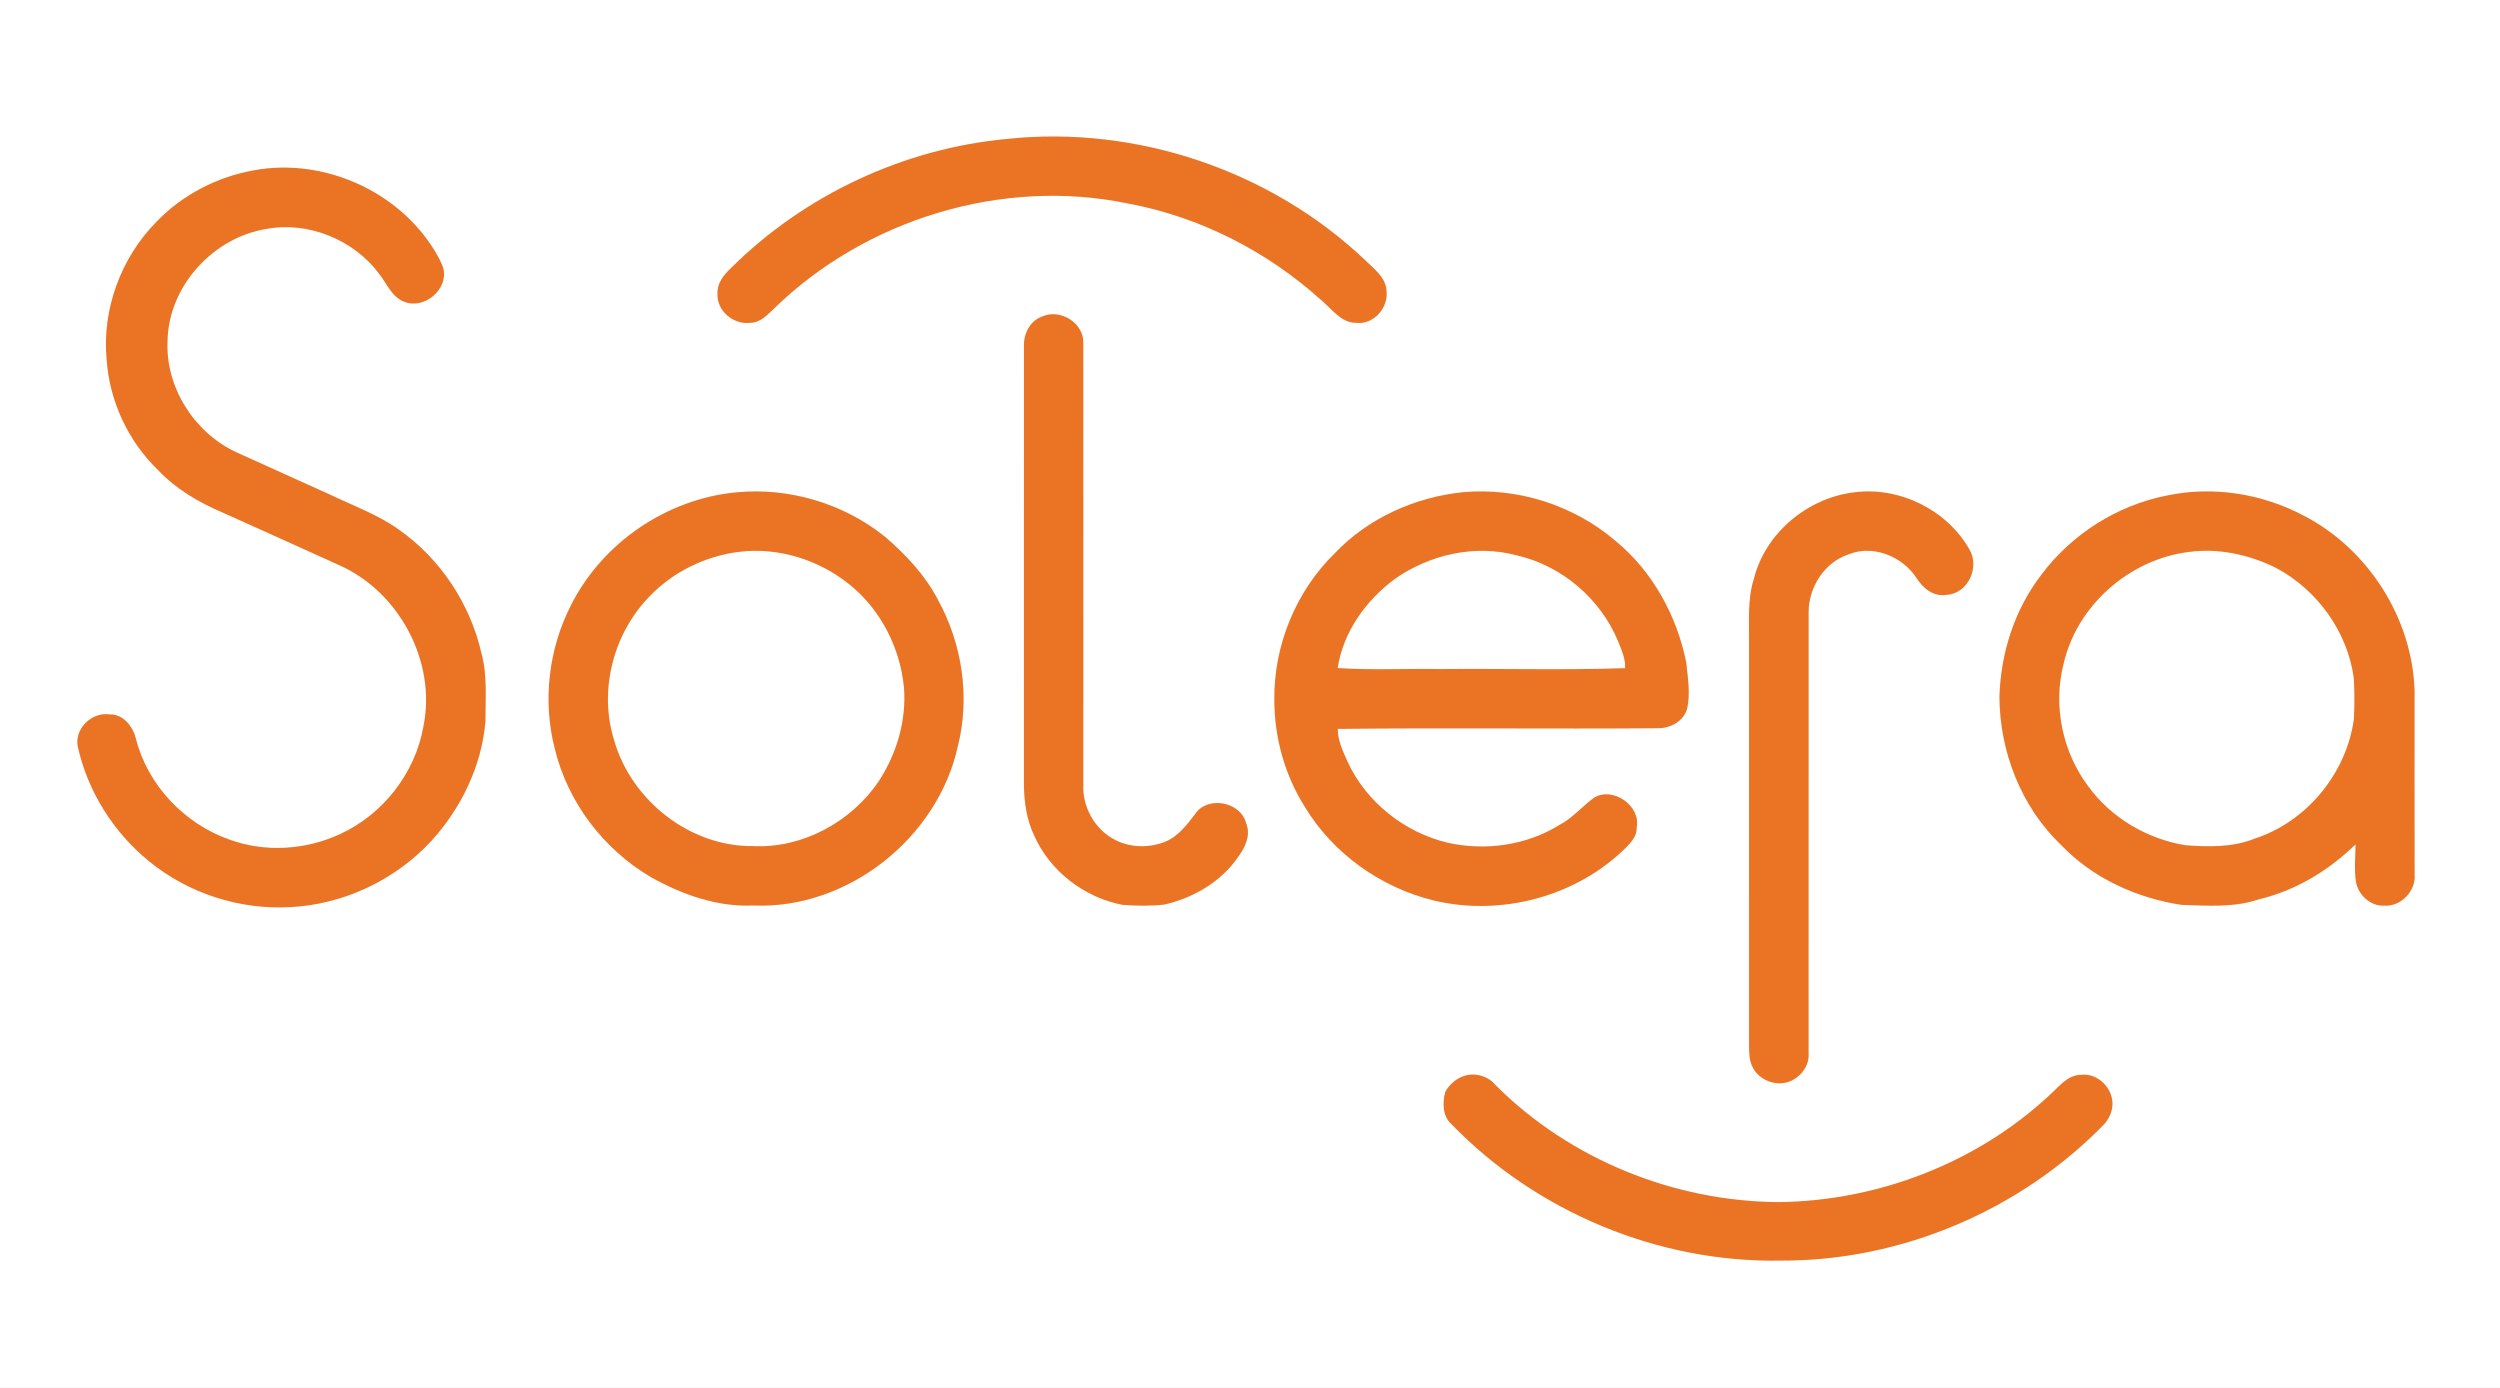
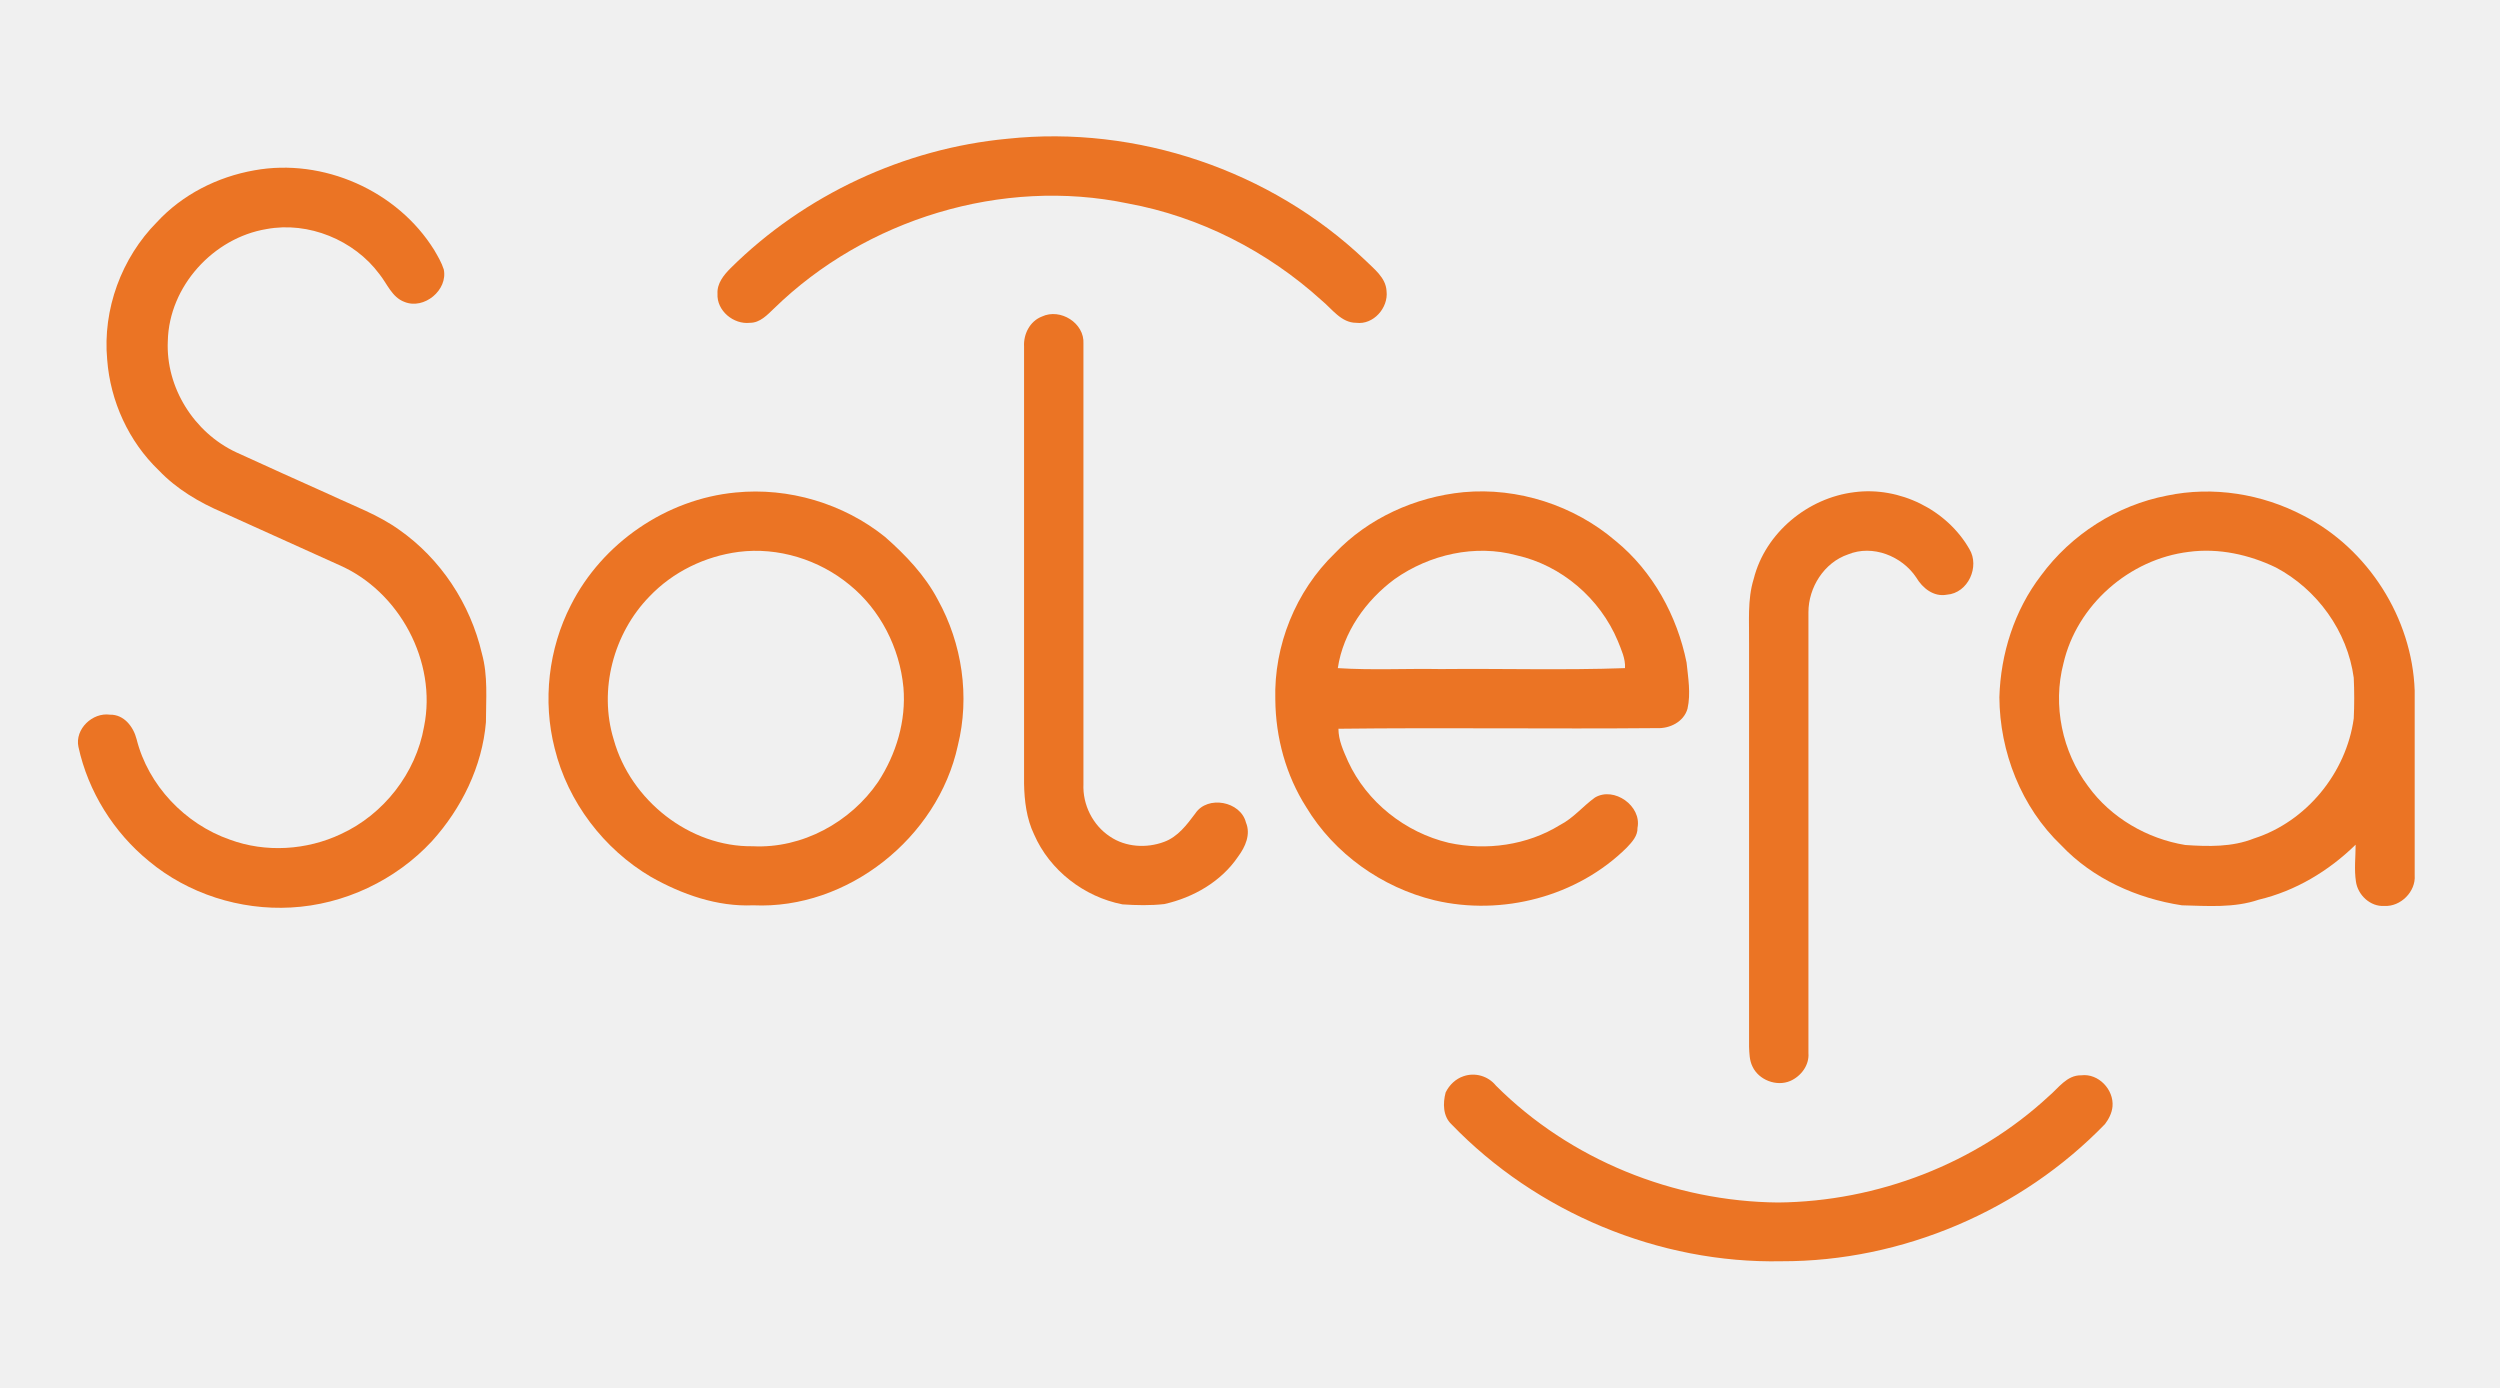
- <svg xmlns="http://www.w3.org/2000/svg" width="800pt" height="444pt" viewBox="0 0 800 444" version="1.1">
-   <g id="#ffffffff">
-     <path fill="#ffffff" opacity="1.00" d=" M 0.00 0.00 L 800.00 0.00 L 800.00 444.00 L 0.00 444.00 L 0.00 0.00 M 322.38 44.45 C 289.26 47.47 257.40 62.39 233.84 85.85 C 231.58 87.99 229.41 90.69 229.60 94.00 C 229.32 99.45 234.71 103.95 240.00 103.30 C 243.26 103.33 245.53 100.76 247.71 98.71 C 277.05 70.14 320.72 56.75 360.93 65.11 C 383.94 69.37 405.58 80.45 422.89 96.13 C 426.26 98.89 429.16 103.35 433.98 103.30 C 439.48 104.01 444.31 98.49 443.69 93.17 C 443.53 88.77 439.64 86.04 436.80 83.21 C 406.63 54.58 363.72 40.07 322.38 44.45 M 81.38 54.48 C 69.55 56.56 58.34 62.31 50.03 71.02 C 38.71 82.48 32.62 98.97 34.12 115.04 C 35.04 128.30 40.97 141.20 50.59 150.42 C 56.24 156.45 63.50 160.69 71.05 163.93 C 83.48 169.49 95.88 175.11 108.29 180.74 C 127.65 189.18 139.74 211.66 135.50 232.45 C 132.90 247.35 122.59 260.59 108.86 266.89 C 97.86 272.01 84.80 272.87 73.36 268.65 C 59.00 263.58 47.24 251.26 43.50 236.42 C 42.53 232.47 39.47 228.47 35.02 228.61 C 29.37 227.79 23.73 233.21 24.90 238.92 C 28.04 253.18 36.25 266.24 47.54 275.48 C 60.12 285.87 76.70 291.20 92.98 290.27 C 110.00 289.40 126.52 281.58 138.07 269.06 C 147.58 258.59 154.10 245.15 155.33 230.98 C 155.32 223.65 156.00 216.16 154.05 209.00 C 150.42 193.17 140.90 178.77 127.58 169.44 C 120.87 164.66 113.06 161.85 105.69 158.32 C 95.57 153.77 85.47 149.19 75.37 144.61 C 62.04 138.27 52.89 123.86 53.61 109.01 C 53.95 91.60 68.15 76.04 85.19 73.26 C 98.62 70.73 113.23 76.71 121.34 87.64 C 123.81 90.75 125.36 95.05 129.36 96.55 C 135.60 99.15 143.35 92.75 141.93 86.14 C 141.31 83.94 140.12 81.97 138.97 80.03 C 127.21 60.97 103.39 50.47 81.38 54.48 M 333.35 101.35 C 329.45 102.79 327.47 107.01 327.67 110.99 C 327.66 157.65 327.67 204.32 327.66 250.99 C 327.71 256.51 328.47 262.13 330.85 267.17 C 335.86 278.68 346.90 287.18 359.17 289.54 C 363.63 289.89 368.16 289.95 372.61 289.46 C 381.89 287.31 390.76 282.19 396.20 274.21 C 398.50 271.15 400.35 267.13 398.72 263.33 C 396.92 256.50 386.41 254.59 382.47 260.45 C 379.75 264.06 376.84 267.90 372.44 269.52 C 366.86 271.61 360.15 271.17 355.16 267.78 C 349.64 264.19 346.34 257.56 346.66 250.99 C 346.66 204.01 346.69 157.03 346.65 110.06 C 347.03 103.40 339.27 98.58 333.35 101.35 M 235.45 157.57 C 213.25 159.72 192.71 173.75 182.70 193.70 C 175.54 207.71 173.60 224.35 177.54 239.60 C 181.67 256.73 193.16 271.80 208.31 280.70 C 218.24 286.24 229.49 290.28 241.00 289.76 C 271.26 291.07 300.18 268.10 306.55 238.61 C 310.46 222.96 307.88 206.00 300.13 191.92 C 296.05 184.04 289.87 177.52 283.22 171.77 C 269.94 161.09 252.40 155.87 235.45 157.57 M 427.09 177.09 C 414.65 189.23 407.58 206.63 407.79 223.99 C 407.80 236.07 411.15 248.13 417.64 258.34 C 426.68 273.23 441.92 284.02 458.79 288.15 C 480.38 293.30 504.44 286.93 520.27 271.27 C 521.95 269.53 523.82 267.54 523.72 264.94 C 525.19 257.94 516.30 251.65 510.16 255.21 C 506.33 258.01 503.25 261.77 498.99 264.00 C 488.47 270.53 475.39 272.35 463.37 269.71 C 449.48 266.43 437.19 256.71 431.20 243.71 C 429.72 240.39 428.07 236.96 428.09 233.25 C 462.06 232.85 496.06 233.30 530.04 233.03 C 534.19 233.23 538.63 231.02 539.87 226.84 C 540.97 221.97 540.09 216.91 539.60 212.02 C 536.60 197.04 528.83 182.82 516.94 173.08 C 503.64 161.69 485.68 155.95 468.25 157.50 C 452.86 159.04 437.78 165.80 427.09 177.09 M 593.43 157.54 C 578.52 159.27 564.93 170.50 561.25 185.19 C 559.12 191.93 559.78 199.05 559.70 206.00 C 559.70 249.00 559.72 292.01 559.69 335.01 C 559.75 337.14 559.77 339.40 560.78 341.35 C 562.81 345.70 568.50 347.86 572.91 345.97 C 576.37 344.48 579.06 340.92 578.74 337.04 C 578.73 290.02 578.73 242.99 578.75 195.97 C 578.72 188.02 583.72 180.04 591.40 177.44 C 599.23 174.17 608.62 177.95 613.19 184.81 C 615.24 188.19 618.79 191.12 623.01 190.33 C 629.82 189.91 633.60 181.40 630.18 175.77 C 623.02 163.15 607.81 155.67 593.43 157.54 M 693.38 158.58 C 677.39 161.73 662.79 171.02 653.10 184.11 C 644.58 195.20 640.22 209.11 639.82 223.01 C 639.92 240.56 646.79 258.23 659.58 270.42 C 669.72 281.05 683.79 287.41 698.20 289.57 C 706.42 289.80 714.90 290.48 722.83 287.78 C 734.60 285.00 745.17 278.56 753.79 270.18 C 753.74 274.10 753.32 278.06 753.88 281.97 C 754.49 286.26 758.54 290.08 762.99 289.80 C 768.19 290.18 773.05 285.20 772.68 280.04 C 772.62 260.33 772.66 240.63 772.66 220.93 C 771.89 197.71 757.71 175.53 737.05 164.94 C 723.78 157.94 708.08 155.46 693.38 158.58 M 468.31 344.36 C 465.85 345.23 463.75 347.12 462.48 349.39 C 461.59 352.78 461.56 357.05 464.36 359.62 C 491.59 387.84 530.78 404.15 570.00 403.39 C 608.56 403.51 646.74 387.21 673.54 359.54 C 674.80 357.94 675.80 356.02 675.95 353.95 C 676.49 348.59 671.46 343.27 666.00 343.96 C 661.46 343.90 658.74 348.00 655.64 350.65 C 632.30 372.27 600.74 384.37 569.00 384.68 C 535.58 384.42 502.37 371.00 478.66 347.32 C 476.19 344.30 472.01 343.09 468.31 344.36 Z" />
-     <path fill="#ffffff" opacity="1.00" d=" M 236.43 176.59 C 249.04 175.01 262.10 179.13 271.93 187.10 C 281.85 195.13 288.06 207.32 289.27 219.98 C 290.13 230.59 286.91 241.28 281.12 250.14 C 272.28 263.05 256.76 271.55 240.97 270.75 C 220.70 271.00 201.84 256.00 196.44 236.63 C 191.57 220.81 196.30 202.64 207.84 190.86 C 215.35 182.97 225.66 177.97 236.43 176.59 Z" />
-     <path fill="#ffffff" opacity="1.00" d=" M 446.30 185.29 C 457.45 177.42 472.08 174.10 485.39 177.72 C 499.75 180.98 512.12 191.58 517.78 205.15 C 518.84 207.92 520.22 210.78 520.04 213.82 C 500.38 214.47 480.67 213.91 461.00 214.10 C 450.02 213.91 439.02 214.50 428.06 213.78 C 429.76 202.29 437.09 192.12 446.30 185.29 Z" />
-     <path fill="#ffffff" opacity="1.00" d=" M 700.42 176.62 C 709.95 175.32 719.75 177.47 728.31 181.71 C 741.49 188.72 751.22 202.12 753.22 216.98 C 753.48 221.32 753.47 225.67 753.26 230.01 C 750.91 247.43 738.18 262.98 721.39 268.40 C 714.41 271.21 706.76 271.01 699.39 270.49 C 687.15 268.50 675.62 261.77 668.30 251.71 C 659.95 240.65 656.88 225.78 660.36 212.36 C 664.64 193.67 681.47 178.97 700.42 176.62 Z" />
-   </g>
-   <g id="#eb7424ff">
-     <path fill="#eb7424" opacity="1.00" d=" M 322.38 44.45 C 363.72 40.07 406.63 54.58 436.80 83.21 C 439.64 86.04 443.53 88.77 443.69 93.17 C 444.31 98.49 439.48 104.01 433.98 103.30 C 429.16 103.35 426.26 98.89 422.89 96.13 C 405.58 80.45 383.94 69.37 360.93 65.11 C 320.72 56.75 277.05 70.14 247.71 98.71 C 245.53 100.76 243.26 103.33 240.00 103.30 C 234.71 103.95 229.32 99.45 229.60 94.00 C 229.41 90.69 231.58 87.99 233.84 85.85 C 257.40 62.39 289.26 47.47 322.38 44.45 Z" />
-     <path fill="#eb7424" opacity="1.00" d=" M 81.38 54.48 C 103.39 50.47 127.21 60.97 138.97 80.03 C 140.12 81.97 141.31 83.94 141.93 86.14 C 143.35 92.75 135.60 99.15 129.36 96.55 C 125.36 95.05 123.81 90.75 121.34 87.64 C 113.23 76.71 98.62 70.73 85.19 73.26 C 68.15 76.04 53.95 91.60 53.61 109.01 C 52.89 123.86 62.04 138.27 75.37 144.61 C 85.47 149.19 95.57 153.77 105.69 158.32 C 113.06 161.85 120.87 164.66 127.58 169.44 C 140.90 178.77 150.42 193.17 154.05 209.00 C 156.00 216.16 155.32 223.65 155.33 230.98 C 154.10 245.15 147.58 258.59 138.07 269.06 C 126.52 281.58 110.00 289.40 92.98 290.27 C 76.70 291.20 60.12 285.87 47.54 275.48 C 36.25 266.24 28.04 253.18 24.90 238.92 C 23.73 233.21 29.37 227.79 35.02 228.61 C 39.47 228.47 42.53 232.47 43.50 236.42 C 47.24 251.26 59.00 263.58 73.36 268.65 C 84.80 272.87 97.86 272.01 108.86 266.89 C 122.59 260.59 132.90 247.35 135.50 232.45 C 139.74 211.66 127.65 189.18 108.29 180.74 C 95.88 175.11 83.48 169.49 71.05 163.93 C 63.50 160.69 56.24 156.45 50.59 150.42 C 40.97 141.20 35.04 128.30 34.12 115.04 C 32.62 98.97 38.71 82.48 50.03 71.02 C 58.34 62.31 69.55 56.56 81.38 54.48 Z" />
-     <path fill="#eb7424" opacity="1.00" d=" M 333.35 101.35 C 339.27 98.58 347.03 103.40 346.65 110.06 C 346.69 157.03 346.66 204.01 346.66 250.99 C 346.34 257.56 349.64 264.19 355.16 267.78 C 360.15 271.17 366.86 271.61 372.44 269.52 C 376.84 267.90 379.75 264.06 382.47 260.45 C 386.41 254.59 396.92 256.50 398.72 263.33 C 400.35 267.13 398.50 271.15 396.20 274.21 C 390.76 282.19 381.89 287.31 372.61 289.46 C 368.16 289.95 363.63 289.89 359.17 289.54 C 346.90 287.18 335.86 278.68 330.85 267.17 C 328.47 262.13 327.71 256.51 327.66 250.99 C 327.67 204.32 327.66 157.65 327.67 110.99 C 327.47 107.01 329.45 102.79 333.35 101.35 Z" />
-     <path fill="#eb7424" opacity="1.00" d=" M 235.45 157.57 C 252.40 155.87 269.94 161.09 283.22 171.77 C 289.87 177.52 296.05 184.04 300.13 191.92 C 307.88 206.00 310.46 222.96 306.55 238.61 C 300.18 268.10 271.26 291.07 241.00 289.76 C 229.49 290.28 218.24 286.24 208.31 280.70 C 193.16 271.80 181.67 256.73 177.54 239.60 C 173.60 224.35 175.54 207.71 182.70 193.70 C 192.71 173.75 213.25 159.72 235.45 157.57 M 236.43 176.59 C 225.66 177.97 215.35 182.97 207.84 190.86 C 196.30 202.64 191.57 220.81 196.44 236.63 C 201.84 256.00 220.70 271.00 240.97 270.75 C 256.76 271.55 272.28 263.05 281.12 250.14 C 286.91 241.28 290.13 230.59 289.27 219.98 C 288.06 207.32 281.85 195.13 271.93 187.10 C 262.10 179.13 249.04 175.01 236.43 176.59 Z" />
-     <path fill="#eb7424" opacity="1.00" d=" M 427.09 177.09 C 437.78 165.80 452.86 159.04 468.25 157.50 C 485.68 155.95 503.64 161.69 516.94 173.08 C 528.83 182.82 536.60 197.04 539.60 212.02 C 540.09 216.91 540.97 221.97 539.87 226.84 C 538.63 231.02 534.19 233.23 530.04 233.03 C 496.06 233.30 462.06 232.85 428.09 233.25 C 428.07 236.96 429.72 240.39 431.20 243.71 C 437.19 256.71 449.48 266.43 463.37 269.71 C 475.39 272.35 488.47 270.53 498.99 264.00 C 503.25 261.77 506.33 258.01 510.16 255.21 C 516.30 251.65 525.19 257.94 523.72 264.94 C 523.82 267.54 521.95 269.53 520.27 271.27 C 504.44 286.93 480.38 293.30 458.79 288.15 C 441.92 284.02 426.68 273.23 417.64 258.34 C 411.15 248.13 407.80 236.07 407.79 223.99 C 407.58 206.63 414.65 189.23 427.09 177.09 M 446.30 185.29 C 437.09 192.12 429.76 202.29 428.06 213.78 C 439.02 214.50 450.02 213.91 461.00 214.10 C 480.67 213.91 500.38 214.47 520.04 213.82 C 520.22 210.78 518.84 207.92 517.78 205.15 C 512.12 191.58 499.75 180.98 485.39 177.72 C 472.08 174.10 457.45 177.42 446.30 185.29 Z" />
-     <path fill="#eb7424" opacity="1.00" d=" M 593.43 157.54 C 607.81 155.67 623.02 163.15 630.18 175.77 C 633.60 181.40 629.82 189.91 623.01 190.33 C 618.79 191.12 615.24 188.19 613.19 184.81 C 608.62 177.95 599.23 174.17 591.40 177.44 C 583.72 180.04 578.72 188.02 578.75 195.97 C 578.73 242.99 578.73 290.02 578.74 337.04 C 579.06 340.92 576.37 344.48 572.91 345.97 C 568.50 347.86 562.81 345.70 560.78 341.35 C 559.77 339.40 559.75 337.14 559.69 335.01 C 559.72 292.01 559.70 249.00 559.70 206.00 C 559.78 199.05 559.12 191.93 561.25 185.19 C 564.93 170.50 578.52 159.27 593.43 157.54 Z" />
-     <path fill="#eb7424" opacity="1.00" d=" M 693.38 158.58 C 708.08 155.46 723.78 157.94 737.05 164.94 C 757.71 175.53 771.89 197.71 772.66 220.93 C 772.66 240.63 772.62 260.33 772.68 280.04 C 773.05 285.20 768.19 290.18 762.99 289.80 C 758.54 290.08 754.49 286.26 753.88 281.97 C 753.32 278.06 753.74 274.10 753.79 270.18 C 745.17 278.56 734.60 285.00 722.83 287.78 C 714.90 290.48 706.42 289.80 698.20 289.57 C 683.79 287.41 669.72 281.05 659.58 270.42 C 646.79 258.23 639.92 240.56 639.82 223.01 C 640.22 209.11 644.58 195.20 653.10 184.11 C 662.79 171.02 677.39 161.73 693.38 158.58 M 700.42 176.62 C 681.47 178.97 664.64 193.67 660.36 212.36 C 656.88 225.78 659.95 240.65 668.30 251.71 C 675.62 261.77 687.15 268.50 699.39 270.49 C 706.76 271.01 714.41 271.21 721.39 268.40 C 738.18 262.98 750.91 247.43 753.26 230.01 C 753.47 225.67 753.48 221.32 753.22 216.98 C 751.22 202.12 741.49 188.72 728.31 181.71 C 719.75 177.47 709.95 175.32 700.42 176.62 Z" />
-     <path fill="#eb7424" opacity="1.00" d=" M 468.31 344.36 C 472.01 343.09 476.19 344.30 478.66 347.32 C 502.37 371.00 535.58 384.42 569.00 384.68 C 600.74 384.37 632.30 372.27 655.64 350.65 C 658.74 348.00 661.46 343.90 666.00 343.96 C 671.46 343.27 676.49 348.59 675.95 353.95 C 675.80 356.02 674.80 357.94 673.54 359.54 C 646.74 387.21 608.56 403.51 570.00 403.39 C 530.78 404.15 491.59 387.84 464.36 359.62 C 461.56 357.05 461.59 352.78 462.48 349.39 C 463.75 347.12 465.85 345.23 468.31 344.36 Z" />
+ <svg xmlns="http://www.w3.org/2000/svg" version="1.1" id="Layer_1" x="0px" y="0px" viewBox="-463 1939 800 444" style="enable-background:new -463 1939 800 444;" xml:space="preserve">
+   <style type="text/css">
+ 	.st0{fill:#EB7424;}
+ </style>
+   <g id="_x23_eb7424ff">
+     <path class="st0" d="M-140.6,1983.4c41.3-4.4,84.2,10.1,114.4,38.8c2.8,2.8,6.7,5.6,6.9,10c0.6,5.3-4.2,10.8-9.7,10.1   c-4.8,0-7.7-4.4-11.1-7.2c-17.3-15.7-39-26.8-62-31c-40.2-8.4-83.9,5-113.2,33.6c-2.2,2.1-4.5,4.6-7.7,4.6   c-5.3,0.6-10.7-3.9-10.4-9.3c-0.2-3.3,2-6,4.2-8.2C-205.6,2001.4-173.7,1986.5-140.6,1983.4z" />
+     <path class="st0" d="M-381.6,1993.5c22-4,45.8,6.5,57.6,25.6c1.1,1.9,2.3,3.9,3,6.1c1.4,6.6-6.3,13-12.6,10.4c-4-1.5-5.5-5.8-8-8.9   c-8.1-10.9-22.7-16.9-36.1-14.4c-17,2.8-31.2,18.3-31.6,35.8c-0.7,14.9,8.4,29.3,21.8,35.6c10.1,4.6,20.2,9.2,30.3,13.7   c7.4,3.5,15.2,6.3,21.9,11.1c13.3,9.3,22.8,23.7,26.5,39.6c2,7.2,1.3,14.6,1.3,22c-1.2,14.2-7.8,27.6-17.3,38.1   c-11.6,12.5-28.1,20.3-45.1,21.2c-16.3,0.9-32.9-4.4-45.4-14.8c-11.3-9.2-19.5-22.3-22.6-36.6c-1.2-5.7,4.5-11.1,10.1-10.3   c4.5-0.1,7.5,3.9,8.5,7.8c3.7,14.8,15.5,27.2,29.9,32.2c11.4,4.2,24.5,3.4,35.5-1.8c13.7-6.3,24-19.5,26.6-34.4   c4.2-20.8-7.9-43.3-27.2-51.7c-12.4-5.6-24.8-11.2-37.2-16.8c-7.5-3.2-14.8-7.5-20.5-13.5c-9.6-9.2-15.5-22.1-16.5-35.4   c-1.5-16.1,4.6-32.6,15.9-44C-404.7,2001.3-393.5,1995.6-381.6,1993.5z" />
+     <path class="st0" d="M-129.6,2040.3c5.9-2.8,13.7,2.1,13.3,8.7c0,47,0,93.9,0,140.9c-0.3,6.6,3,13.2,8.5,16.8   c5,3.4,11.7,3.8,17.3,1.7c4.4-1.6,7.3-5.5,10-9.1c3.9-5.9,14.5-3.9,16.2,2.9c1.6,3.8-0.2,7.8-2.5,10.9c-5.4,8-14.3,13.1-23.6,15.2   c-4.4,0.5-9,0.4-13.4,0.1c-12.3-2.4-23.3-10.9-28.3-22.4c-2.4-5-3.1-10.7-3.2-16.2c0-46.7,0-93.3,0-140   C-135.5,2046-133.5,2041.8-129.6,2040.3z" />
+     <path class="st0" d="M-227.6,2096.6c16.9-1.7,34.5,3.5,47.8,14.2c6.6,5.8,12.8,12.3,16.9,20.1c7.8,14.1,10.3,31,6.4,46.7   c-6.4,29.5-35.3,52.5-65.5,51.1c-11.5,0.5-22.8-3.5-32.7-9.1c-15.1-8.9-26.6-24-30.8-41.1c-3.9-15.2-2-31.9,5.2-45.9   C-270.3,2112.8-249.8,2098.7-227.6,2096.6 M-226.6,2115.6c-10.8,1.4-21.1,6.4-28.6,14.3c-11.5,11.8-16.3,29.9-11.4,45.8   c5.4,19.4,24.3,34.4,44.5,34.1c15.8,0.8,31.3-7.7,40.1-20.6c5.8-8.9,9-19.5,8.1-30.2c-1.2-12.7-7.4-24.9-17.3-32.9   C-200.9,2118.1-214,2114-226.6,2115.6z" />
+     <path class="st0" d="M-35.9,2116.1c10.7-11.3,25.8-18.1,41.2-19.6c17.4-1.6,35.4,4.2,48.7,15.6c11.9,9.7,19.7,24,22.7,38.9   c0.5,4.9,1.4,9.9,0.3,14.8c-1.2,4.2-5.7,6.4-9.8,6.2c-34,0.3-68-0.2-101.9,0.2c0,3.7,1.6,7.1,3.1,10.5c6,13,18.3,22.7,32.2,26   c12,2.6,25.1,0.8,35.6-5.7c4.3-2.2,7.3-6,11.2-8.8c6.1-3.6,15,2.7,13.6,9.7c0.1,2.6-1.8,4.6-3.4,6.3c-15.8,15.7-39.9,22-61.5,16.9   c-16.9-4.1-32.1-14.9-41.1-29.8c-6.5-10.2-9.8-22.3-9.9-34.4C-55.4,2145.6-48.4,2128.2-35.9,2116.1 M-16.7,2124.3   c-9.2,6.8-16.5,17-18.2,28.5c11,0.7,22,0.1,32.9,0.3c19.7-0.2,39.4,0.4,59-0.3c0.2-3-1.2-5.9-2.3-8.7c-5.7-13.6-18-24.2-32.4-27.4   C9.1,2113.1-5.5,2116.4-16.7,2124.3z" />
+     <path class="st0" d="M130.4,2096.5c14.4-1.9,29.6,5.6,36.8,18.2c3.4,5.6-0.4,14.1-7.2,14.6c-4.2,0.8-7.8-2.1-9.8-5.5   c-4.6-6.9-14-10.6-21.8-7.4c-7.7,2.6-12.7,10.6-12.7,18.5c0,47,0,94.1,0,141.1c0.3,3.9-2.4,7.4-5.8,8.9c-4.4,1.9-10.1-0.3-12.1-4.6   c-1-2-1-4.2-1.1-6.3c0-43,0-86,0-129c0.1-6.9-0.6-14.1,1.5-20.8C101.9,2109.5,115.5,2098.3,130.4,2096.5z" />
+     <path class="st0" d="M230.4,2097.6c14.7-3.1,30.4-0.6,43.7,6.4c20.7,10.6,34.8,32.8,35.6,56c0,19.7,0,39.4,0,59.1   c0.4,5.2-4.5,10.1-9.7,9.8c-4.5,0.3-8.5-3.5-9.1-7.8c-0.6-3.9-0.1-7.9-0.1-11.8c-8.6,8.4-19.2,14.8-31,17.6   c-7.9,2.7-16.4,2-24.6,1.8c-14.4-2.2-28.5-8.5-38.6-19.2c-12.8-12.2-19.7-29.9-19.8-47.4c0.4-13.9,4.8-27.8,13.3-38.9   C199.8,2110,214.4,2100.7,230.4,2097.6 M237.4,2115.6c-19,2.3-35.8,17-40.1,35.7c-3.5,13.4-0.4,28.3,7.9,39.3   c7.3,10.1,18.9,16.8,31.1,18.8c7.4,0.5,15,0.7,22-2.1c16.8-5.4,29.5-21,31.9-38.4c0.2-4.3,0.2-8.7,0-13   c-2-14.9-11.7-28.3-24.9-35.3C256.8,2116.5,247,2114.3,237.4,2115.6z" />
+     <path class="st0" d="M5.3,2283.4c3.7-1.3,7.9-0.1,10.4,3c23.7,23.7,56.9,37.1,90.3,37.4c31.7-0.3,63.3-12.4,86.6-34   c3.1-2.6,5.8-6.8,10.4-6.7c5.5-0.7,10.5,4.6,10,10c-0.2,2.1-1.2,4-2.4,5.6c-26.8,27.7-65,44-103.5,43.9   c-39.2,0.8-78.4-15.6-105.6-43.8c-2.8-2.6-2.8-6.8-1.9-10.2C0.8,2286.1,2.9,2284.2,5.3,2283.4z" />
  </g>
</svg>
